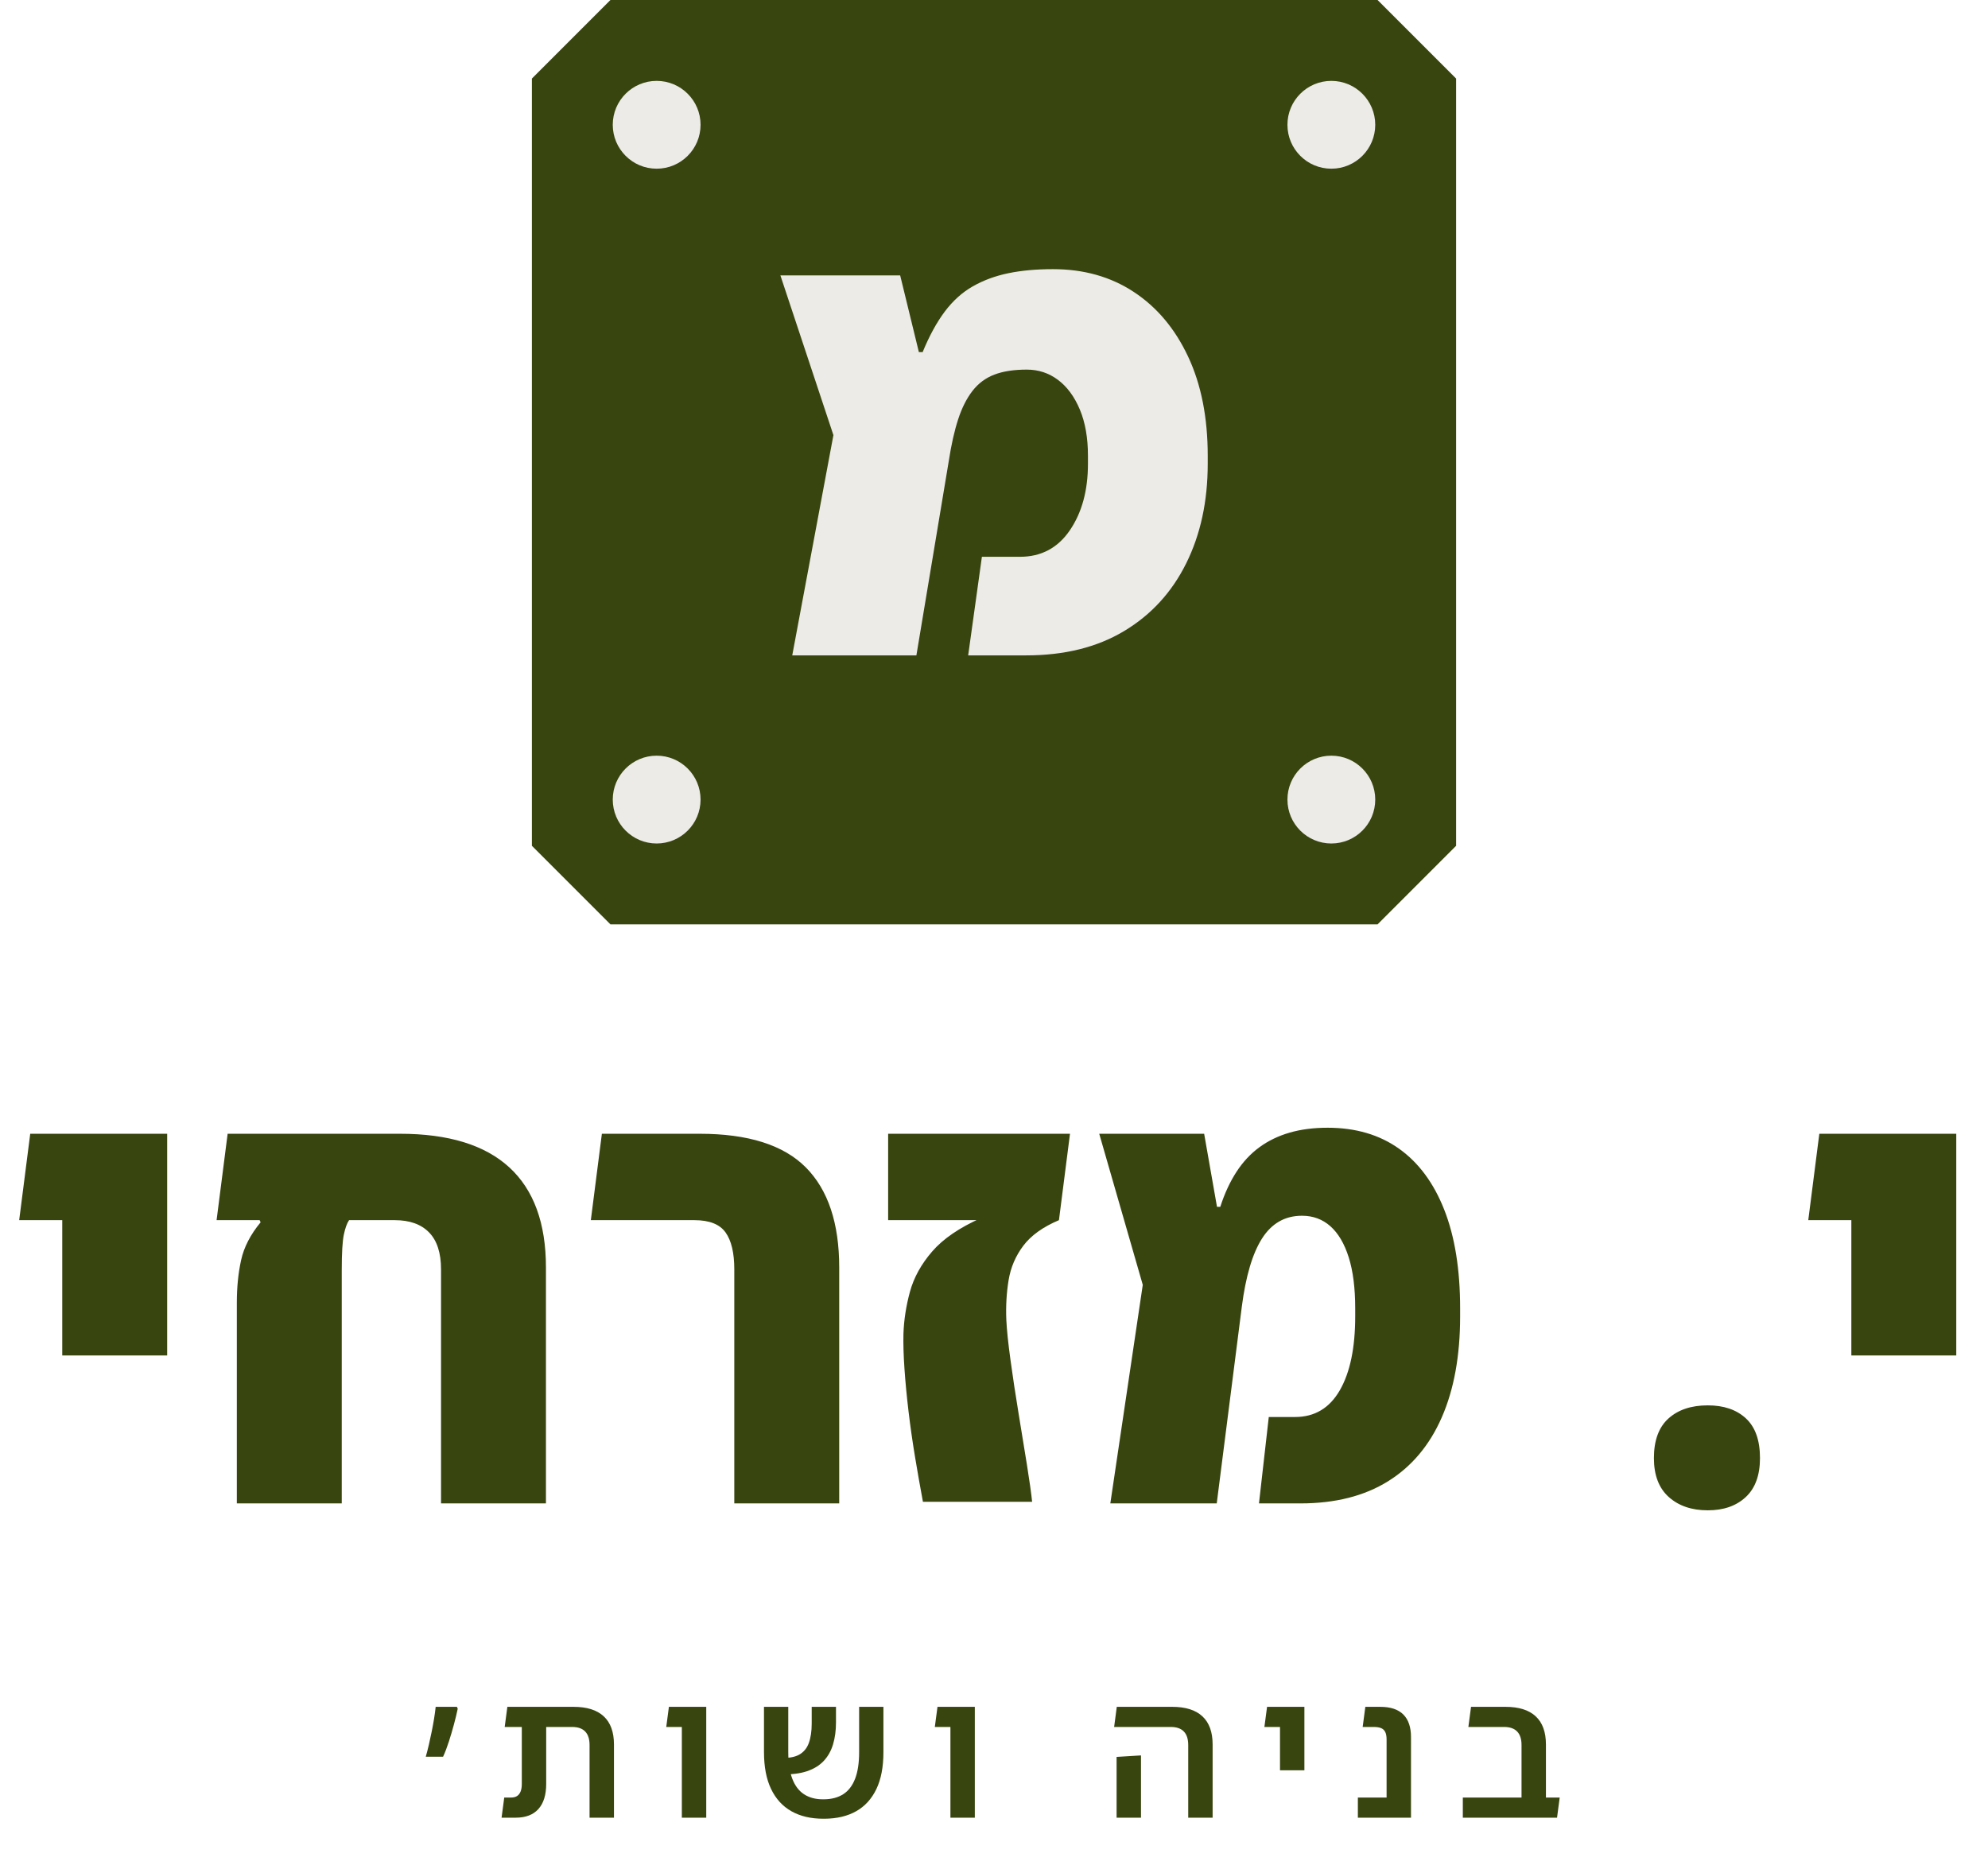
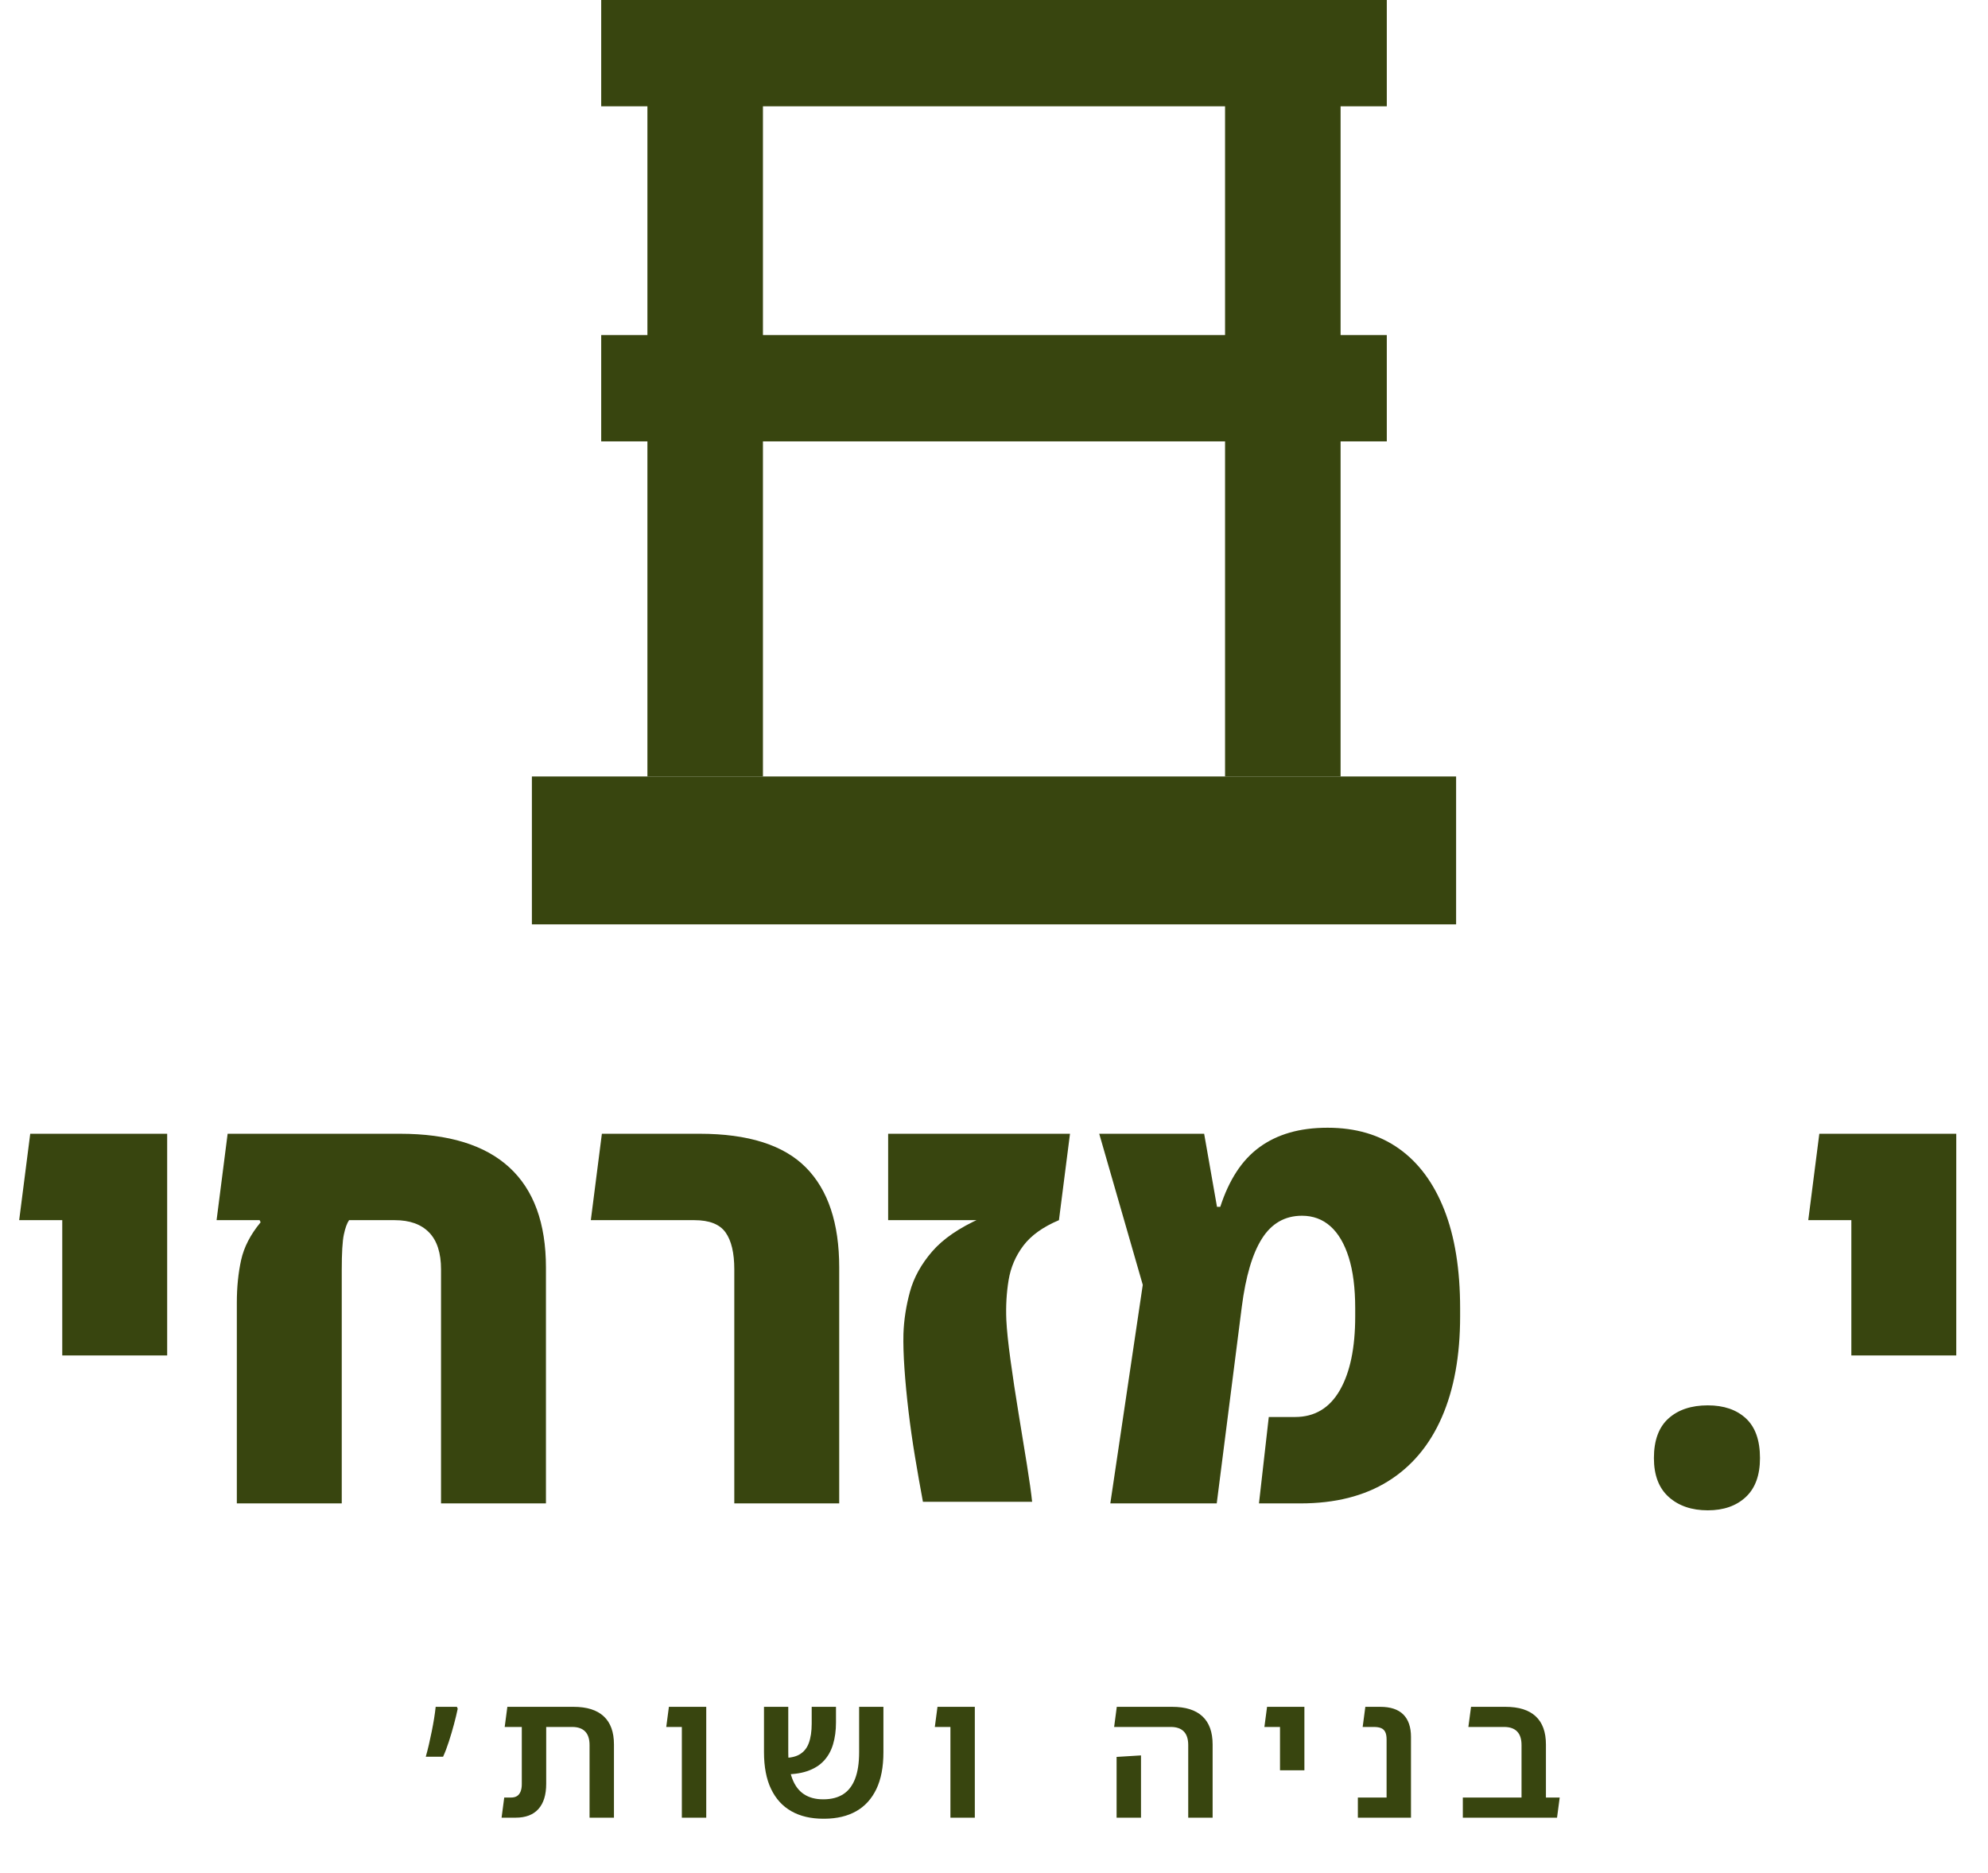
<svg xmlns="http://www.w3.org/2000/svg" viewBox="0 0 215.1 202.6" role="img" aria-label="י. מזרחי בניה ושות׳">
  <g transform="translate(57.55 0.00) scale(2.5)">
-     <path fill="#38450f" d="M3.4 0L36.6 0L40 3.4L40 36.6L36.6 40L3.4 40L0 36.6L0 3.4Z" />
-     <circle cx="5.4" cy="5.4" r="1.9" fill="#ecebe7" />
-     <circle cx="5.4" cy="34.6" r="1.9" fill="#ecebe7" />
-     <circle cx="34.6" cy="5.4" r="1.9" fill="#ecebe7" />
-     <circle cx="34.6" cy="34.6" r="1.9" fill="#ecebe7" />
-     <path fill="#ecebe7" transform="translate(29.79 28.36)" d="M-18.522 0.0 -16.74 -9.531 -19.035 -16.443H-13.851L-13.041 -13.122H-12.879Q-12.447 -14.175 -11.921 -14.877Q-11.394 -15.579 -10.706 -15.97Q-10.017 -16.362 -9.167 -16.538Q-8.316 -16.713 -7.236 -16.713Q-5.238 -16.713 -3.74 -15.727Q-2.241 -14.742 -1.391 -12.933Q-0.54 -11.124 -0.54 -8.64V-8.289Q-0.54 -5.859 -1.472 -3.982Q-2.403 -2.106 -4.158 -1.053Q-5.913 0.0 -8.397 0.0H-10.908L-10.314 -4.266H-8.667Q-7.29 -4.266 -6.507 -5.413Q-5.724 -6.561 -5.724 -8.289V-8.64Q-5.724 -9.801 -6.075 -10.638Q-6.426 -11.475 -7.02 -11.921Q-7.614 -12.366 -8.37 -12.366Q-9.207 -12.366 -9.774 -12.15Q-10.341 -11.934 -10.719 -11.448Q-11.097 -10.962 -11.34 -10.22Q-11.583 -9.477 -11.745 -8.424L-13.149 0.0Z" />
+     <rect x="3" y="0" width="34" height="4.6" fill="#38450f" />
+     <rect x="3" y="14.5" width="34" height="4.6" fill="#38450f" />
+     <rect x="0" y="33.6" width="40" height="6.4" fill="#38450f" />
+     <rect x="5" y="0" width="5" height="33.6" fill="#38450f" />
+     <rect x="30" y="0" width="5" height="33.6" fill="#38450f" />
  </g>
  <path fill="#38450f" transform="translate(215.09 162.64)" d="M-14.776 -16.005V-39.988H-3.424V-16.005ZM-19.437 -30.641 -18.241 -39.988H-8.431V-30.641Z M-36.138 -4.902Q-36.138 -7.772 -34.561 -9.189Q-32.983 -10.606 -30.307 -10.606Q-27.707 -10.606 -26.184 -9.196Q-24.661 -7.786 -24.661 -4.902Q-24.661 -2.119 -26.201 -0.685Q-27.741 0.749 -30.307 0.749Q-32.914 0.749 -34.526 -0.687Q-36.138 -2.124 -36.138 -4.902Z M-94.954 0.0 -91.443 -23.644 -96.154 -39.988H-84.802L-83.412 -32.081H-83.058Q-82.358 -34.247 -81.308 -35.864Q-80.258 -37.48 -78.823 -38.529Q-77.388 -39.579 -75.558 -40.109Q-73.727 -40.64 -71.443 -40.64Q-66.901 -40.64 -63.714 -38.372Q-60.527 -36.105 -58.817 -31.752Q-57.106 -27.398 -57.106 -21.104V-20.229Q-57.106 -13.853 -59.087 -9.316Q-61.068 -4.778 -64.912 -2.389Q-68.757 0.0 -74.375 0.0H-78.87L-77.809 -9.347H-74.961Q-71.786 -9.347 -70.122 -12.24Q-68.458 -15.132 -68.458 -20.229V-21.104Q-68.458 -24.39 -69.158 -26.615Q-69.858 -28.84 -71.139 -29.98Q-72.42 -31.119 -74.215 -31.119Q-75.603 -31.119 -76.686 -30.498Q-77.769 -29.877 -78.549 -28.643Q-79.329 -27.41 -79.871 -25.564Q-80.414 -23.719 -80.728 -21.273L-83.44 0.0Z M-115.229 -0.173Q-115.662 -2.483 -116.08 -5.001Q-116.498 -7.519 -116.789 -9.965Q-117.079 -12.411 -117.228 -14.574Q-117.378 -16.738 -117.338 -18.346Q-117.259 -20.607 -116.635 -22.897Q-116.011 -25.187 -114.237 -27.246Q-112.462 -29.304 -108.938 -30.872L-100.513 -30.641Q-103.11 -29.543 -104.366 -27.879Q-105.621 -26.215 -105.96 -24.154Q-106.3 -22.092 -106.206 -19.848Q-106.13 -18.239 -105.755 -15.503Q-105.381 -12.766 -104.888 -9.775Q-104.395 -6.785 -103.977 -4.18Q-103.559 -1.576 -103.415 -0.173ZM-118.993 -30.641V-39.988H-99.317L-100.513 -30.641Z M-135.64 0.0V-25.319Q-135.64 -27.984 -136.584 -29.312Q-137.529 -30.641 -139.955 -30.641H-151.163L-149.967 -39.988H-139.394Q-131.515 -39.988 -127.901 -36.349Q-124.288 -32.711 -124.288 -25.517V0.0Z M-171.818 -39.988Q-163.939 -39.988 -159.979 -36.349Q-156.019 -32.711 -156.019 -25.517V0.0H-167.371V-25.319Q-167.371 -27.984 -168.662 -29.312Q-169.953 -30.641 -172.379 -30.641H-177.321Q-177.659 -30.154 -177.886 -29.081Q-178.113 -28.009 -178.113 -25.245V0.0H-189.465V-21.722Q-189.465 -24.214 -189.003 -26.318Q-188.541 -28.421 -186.891 -30.41L-187.155 -30.987V-39.988ZM-191.656 -30.641 -190.46 -39.988H-174.758V-30.641Z M-208.354 -16.005V-39.988H-197.002V-16.005ZM-213.015 -30.641 -211.819 -39.988H-202.009V-30.641Z" />
  <path fill="#38450f" transform="translate(169.33 196.64)" d="M-4.702 0.0V-7.857Q-4.702 -8.84 -5.181 -9.328Q-5.66 -9.815 -6.585 -9.815H-10.453L-10.165 -11.992H-6.435Q-4.272 -11.992 -3.167 -10.965Q-2.062 -9.938 -2.062 -7.918V-1.965Q-2.188 -1.458 -2.519 -0.96Q-2.85 -0.463 -3.2 0.0ZM-11.053 0.0V-2.178H-0.572L-0.86 0.0Z M-19.302 0.0V-8.47Q-19.302 -8.973 -19.45 -9.27Q-19.597 -9.568 -19.9 -9.691Q-20.202 -9.815 -20.69 -9.815H-21.89L-21.602 -11.992H-19.99Q-18.32 -11.992 -17.491 -11.162Q-16.662 -10.332 -16.662 -8.73V0.0ZM-22.41 0.0V-2.178H-18.04V0.0Z M-30.835 -5.125V-11.992H-28.195V-5.125ZM-32.523 -9.815 -32.235 -11.992H-29.347V-9.815Z M-40.765 0.0V-7.857Q-40.765 -8.84 -41.244 -9.328Q-41.722 -9.815 -42.648 -9.815H-48.782L-48.495 -11.992H-42.498Q-40.335 -11.992 -39.23 -10.965Q-38.125 -9.938 -38.125 -7.918V0.0ZM-48.515 0.0V-6.575L-45.875 -6.737V0.0Z M-66.495 0.0V-11.992H-63.855V0.0ZM-68.183 -9.815 -67.895 -11.992H-64.758V-9.815Z M-80.248 0.113Q-82.265 0.113 -83.699 -0.696Q-85.132 -1.505 -85.9 -3.104Q-86.667 -4.702 -86.667 -7.095V-11.992H-84.04V-7.11Q-84.04 -5.348 -83.605 -4.213Q-83.17 -3.078 -82.332 -2.533Q-81.495 -1.988 -80.297 -1.988H-80.172Q-78.94 -2.0 -78.095 -2.539Q-77.25 -3.078 -76.811 -4.206Q-76.373 -5.335 -76.373 -7.085V-11.992H-73.745V-7.083Q-73.745 -4.69 -74.507 -3.098Q-75.27 -1.505 -76.686 -0.703Q-78.102 0.1 -80.11 0.113ZM-84.772 -4.692 -84.927 -6.475Q-83.617 -6.402 -82.875 -6.81Q-82.132 -7.218 -81.819 -8.071Q-81.505 -8.925 -81.505 -10.172V-11.992H-78.877V-10.308Q-78.877 -8.992 -79.197 -7.93Q-79.517 -6.867 -80.21 -6.133Q-80.902 -5.397 -82.03 -5.022Q-83.157 -4.647 -84.772 -4.692Z M-95.555 0.0V-11.992H-92.915V0.0ZM-97.242 -9.815 -96.955 -11.992H-93.817V-9.815Z M-105.54 0.0V-7.857Q-105.54 -8.84 -106.019 -9.328Q-106.497 -9.815 -107.422 -9.815H-112.872V-11.992H-107.272Q-105.11 -11.992 -104.005 -10.965Q-102.9 -9.938 -102.9 -7.918V0.0ZM-115.06 0.0 -114.772 -2.178H-114.052Q-113.642 -2.178 -113.39 -2.339Q-113.137 -2.5 -113.005 -2.826Q-112.872 -3.152 -112.872 -3.643V-11.465H-110.232V-3.663Q-110.232 -1.873 -111.075 -0.936Q-111.917 0.0 -113.54 0.0ZM-114.722 -9.815 -114.435 -11.992H-111.447V-9.815Z M-123.262 -6.593Q-123.085 -7.213 -122.922 -7.918Q-122.76 -8.623 -122.615 -9.339Q-122.47 -10.055 -122.36 -10.735Q-122.25 -11.415 -122.19 -11.992H-119.892L-119.805 -11.787Q-119.962 -11.03 -120.212 -10.098Q-120.462 -9.165 -120.76 -8.241Q-121.057 -7.317 -121.39 -6.593Z" />
</svg>
